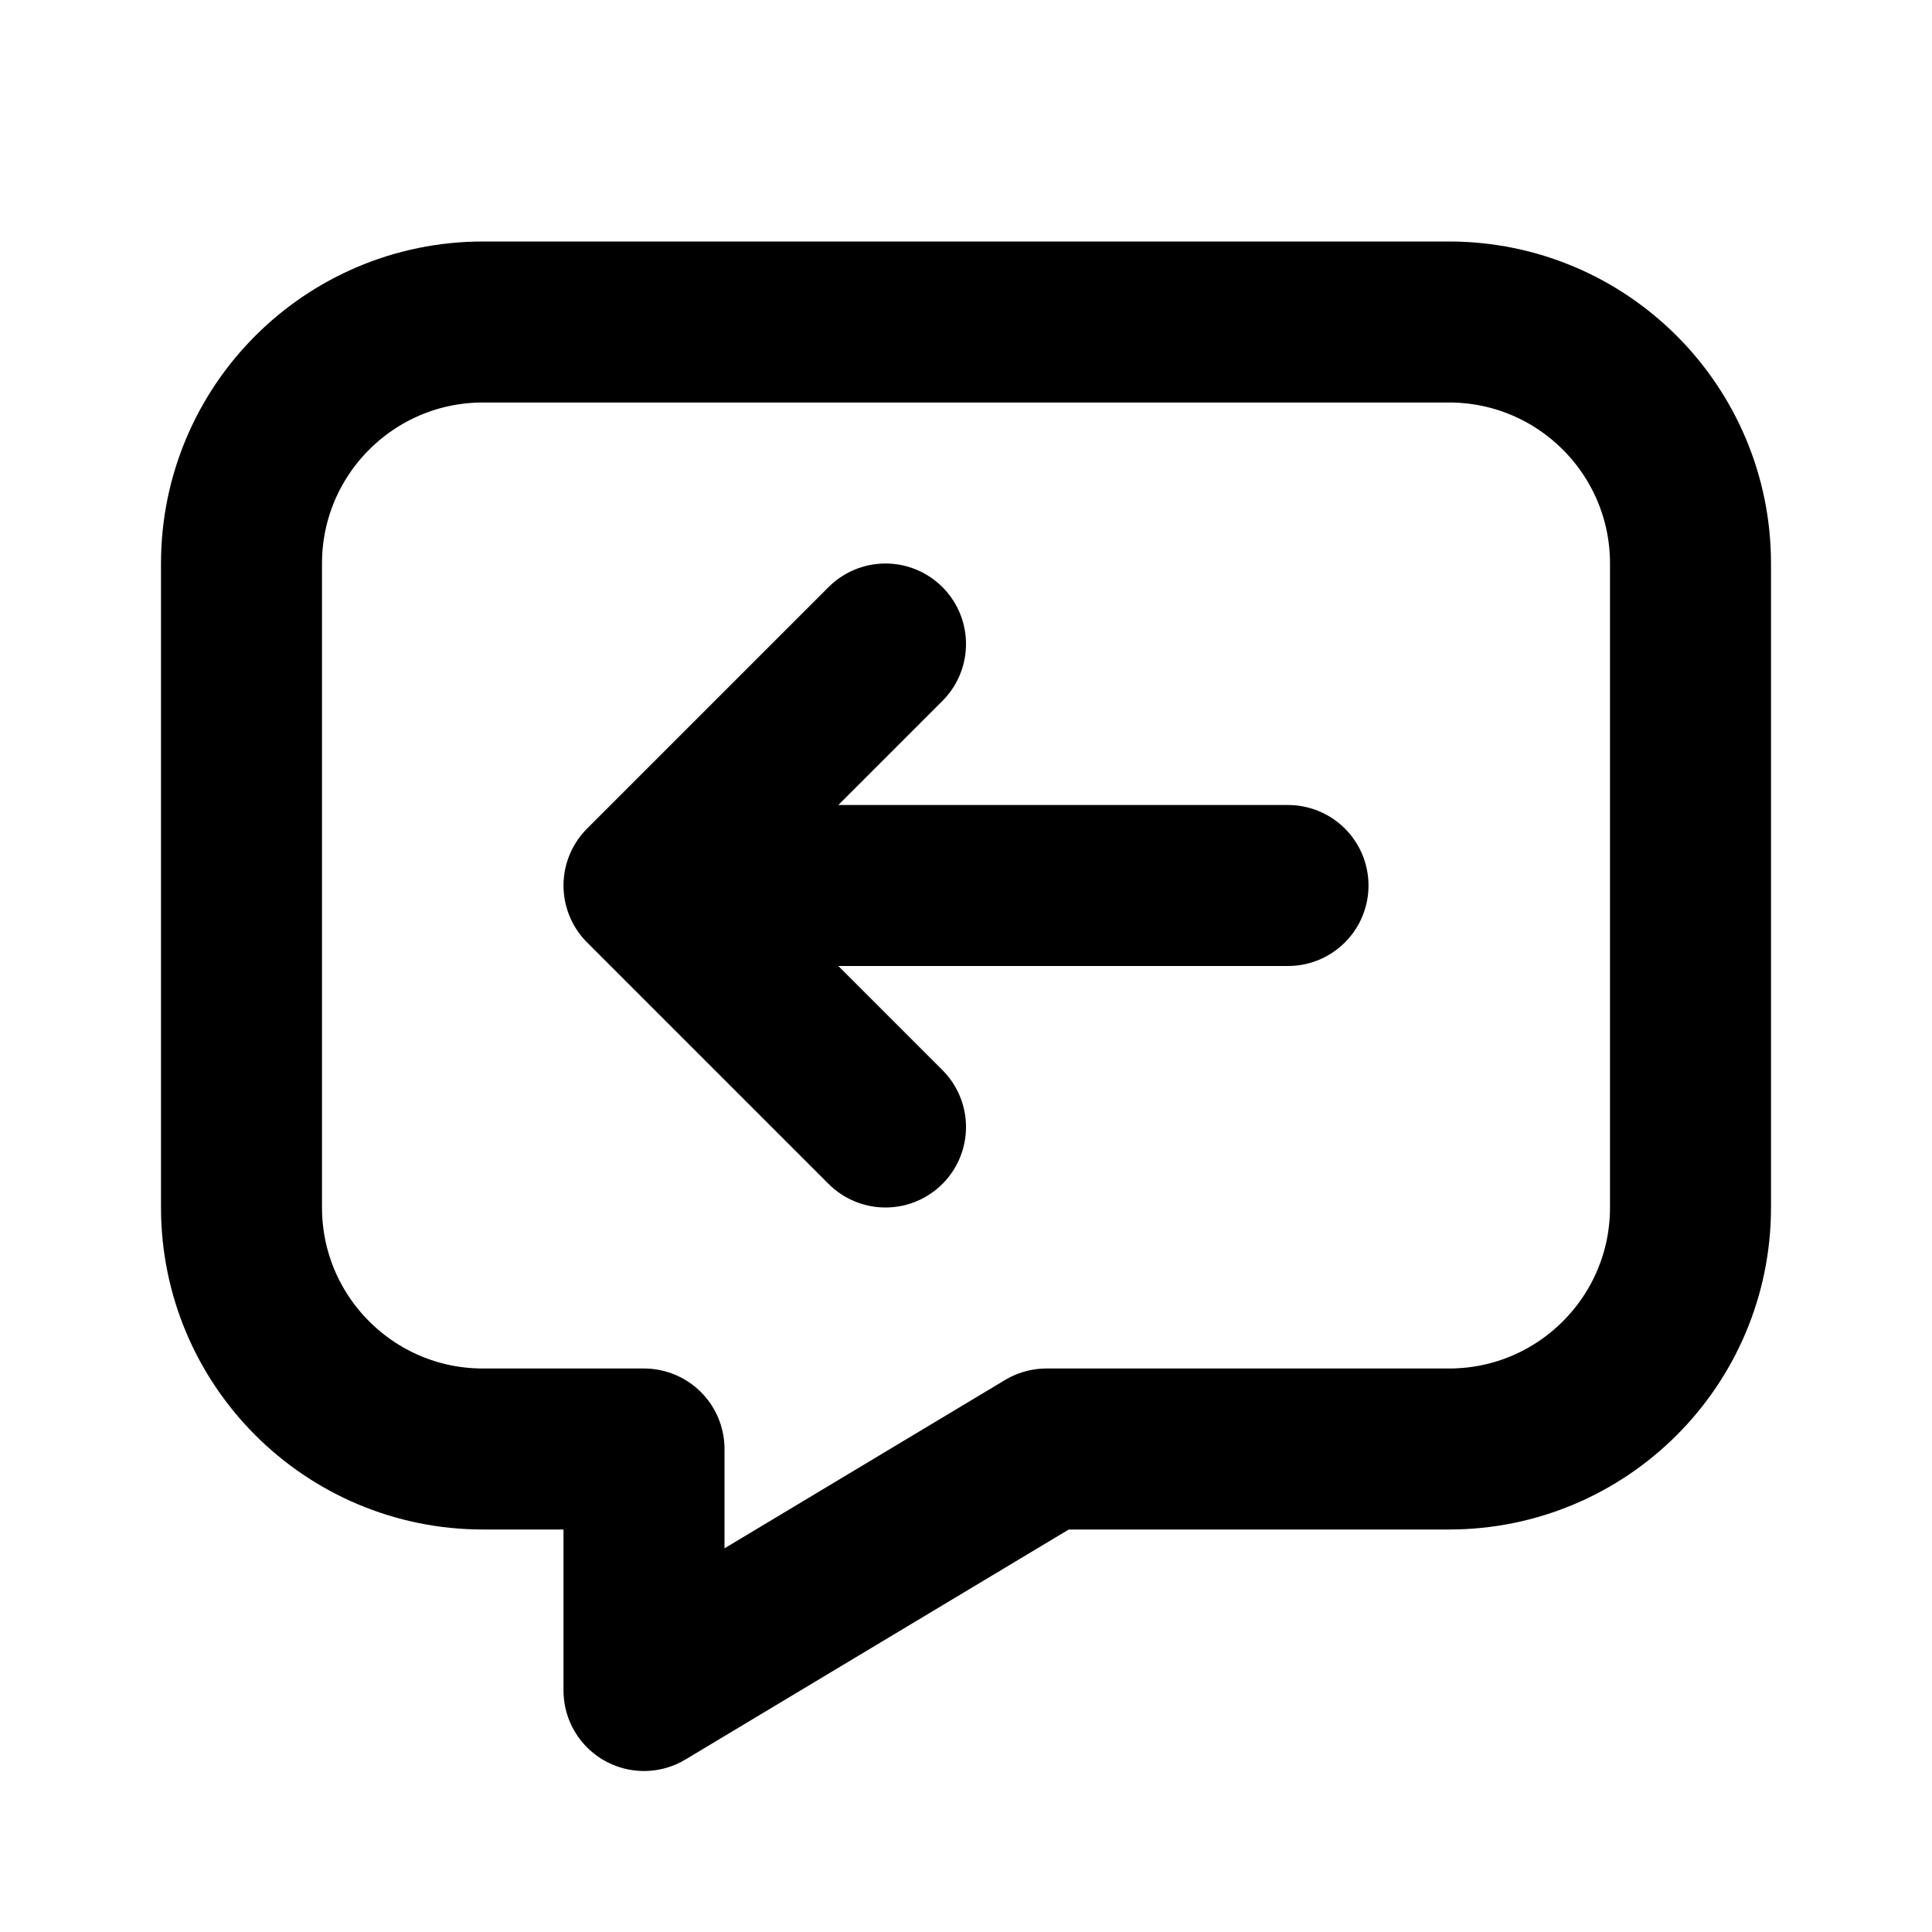
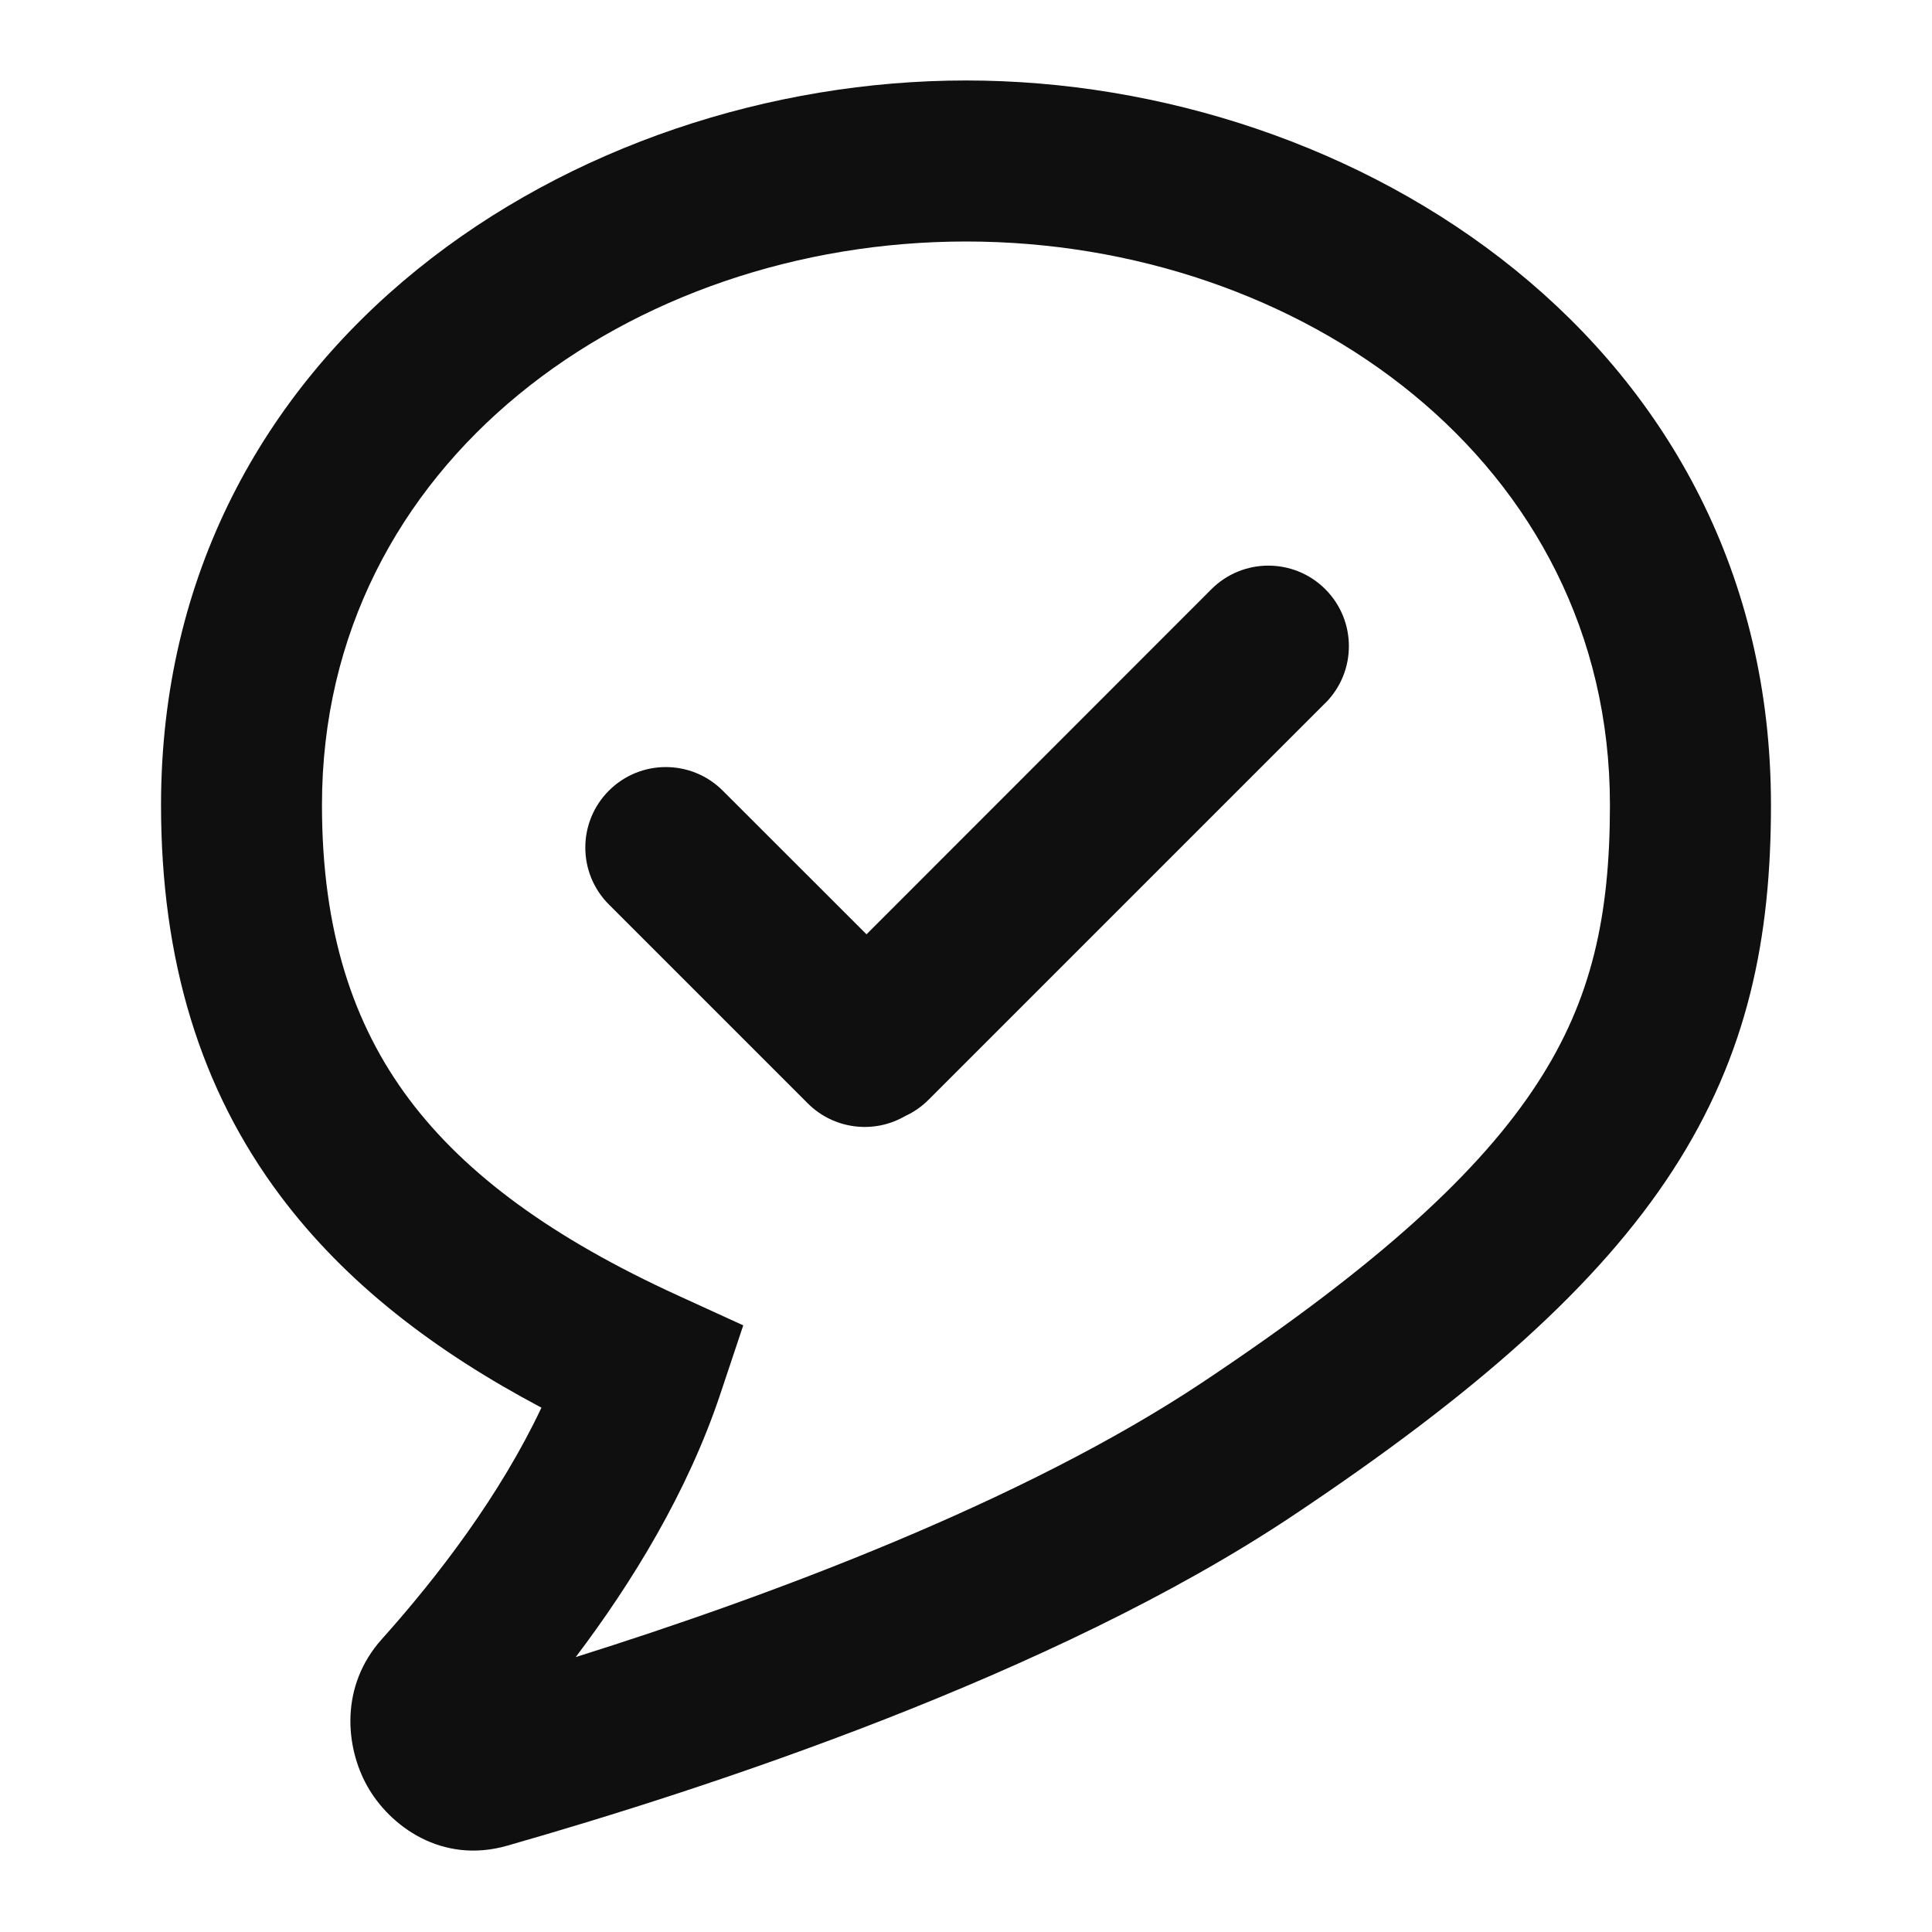
- <svg xmlns="http://www.w3.org/2000/svg" fill="none" stroke="currentColor" stroke-width="2" stroke-linecap="round" stroke-linejoin="round" viewBox="0 0 24 24">
-   <path d="M0 0h24v24H0z" stroke="none" />
-   <path d="M18 4a3 3 0 0 1 3 3v8a3 3 0 0 1-3 3h-5l-5 3v-3H6a3 3 0 0 1-3-3V7a3 3 0 0 1 3-3h12z" />
-   <path d="m11 8-3 3 3 3M16 11H8" />
+ <svg xmlns="http://www.w3.org/2000/svg" fill="none" viewBox="0 0 20 20">
+   <path fill="#0F0F0F" fill-rule="evenodd" d="M10 2.5c-3.457 0-6.667 2.278-6.667 5.833 0 1.309.324 2.274.902 3.046.59.787 1.496 1.443 2.779 2.03l.68.311-.237.71c-.34 1.019-.915 1.954-1.497 2.724 2.01-.632 4.637-1.61 6.494-2.848 1.842-1.227 2.877-2.193 3.462-3.094.564-.867.75-1.736.75-2.879C16.667 4.778 13.458 2.5 10 2.5ZM1.667 8.333c0-4.778 4.29-7.5 8.333-7.5s8.333 2.722 8.333 7.5c0 1.358-.23 2.572-1.02 3.788-.769 1.183-2.026 2.3-3.934 3.572-2.48 1.654-6.074 2.826-8.13 3.414-.677.193-1.215-.204-1.447-.617-.228-.407-.285-1.036.151-1.522.584-.652 1.224-1.49 1.652-2.396-1.105-.585-2.027-1.29-2.703-2.193-.829-1.106-1.235-2.438-1.235-4.046Z" clip-rule="evenodd" />
+   <path fill="#0F0F0F" d="M13.72 7.278A.833.833 0 0 0 12.54 6.1L8.97 9.672 7.482 8.185a.833.833 0 1 0-1.179 1.178l2.06 2.06a.834.834 0 0 0 1.008.13.83.83 0 0 0 .242-.169l4.106-4.106Z" />
</svg>
